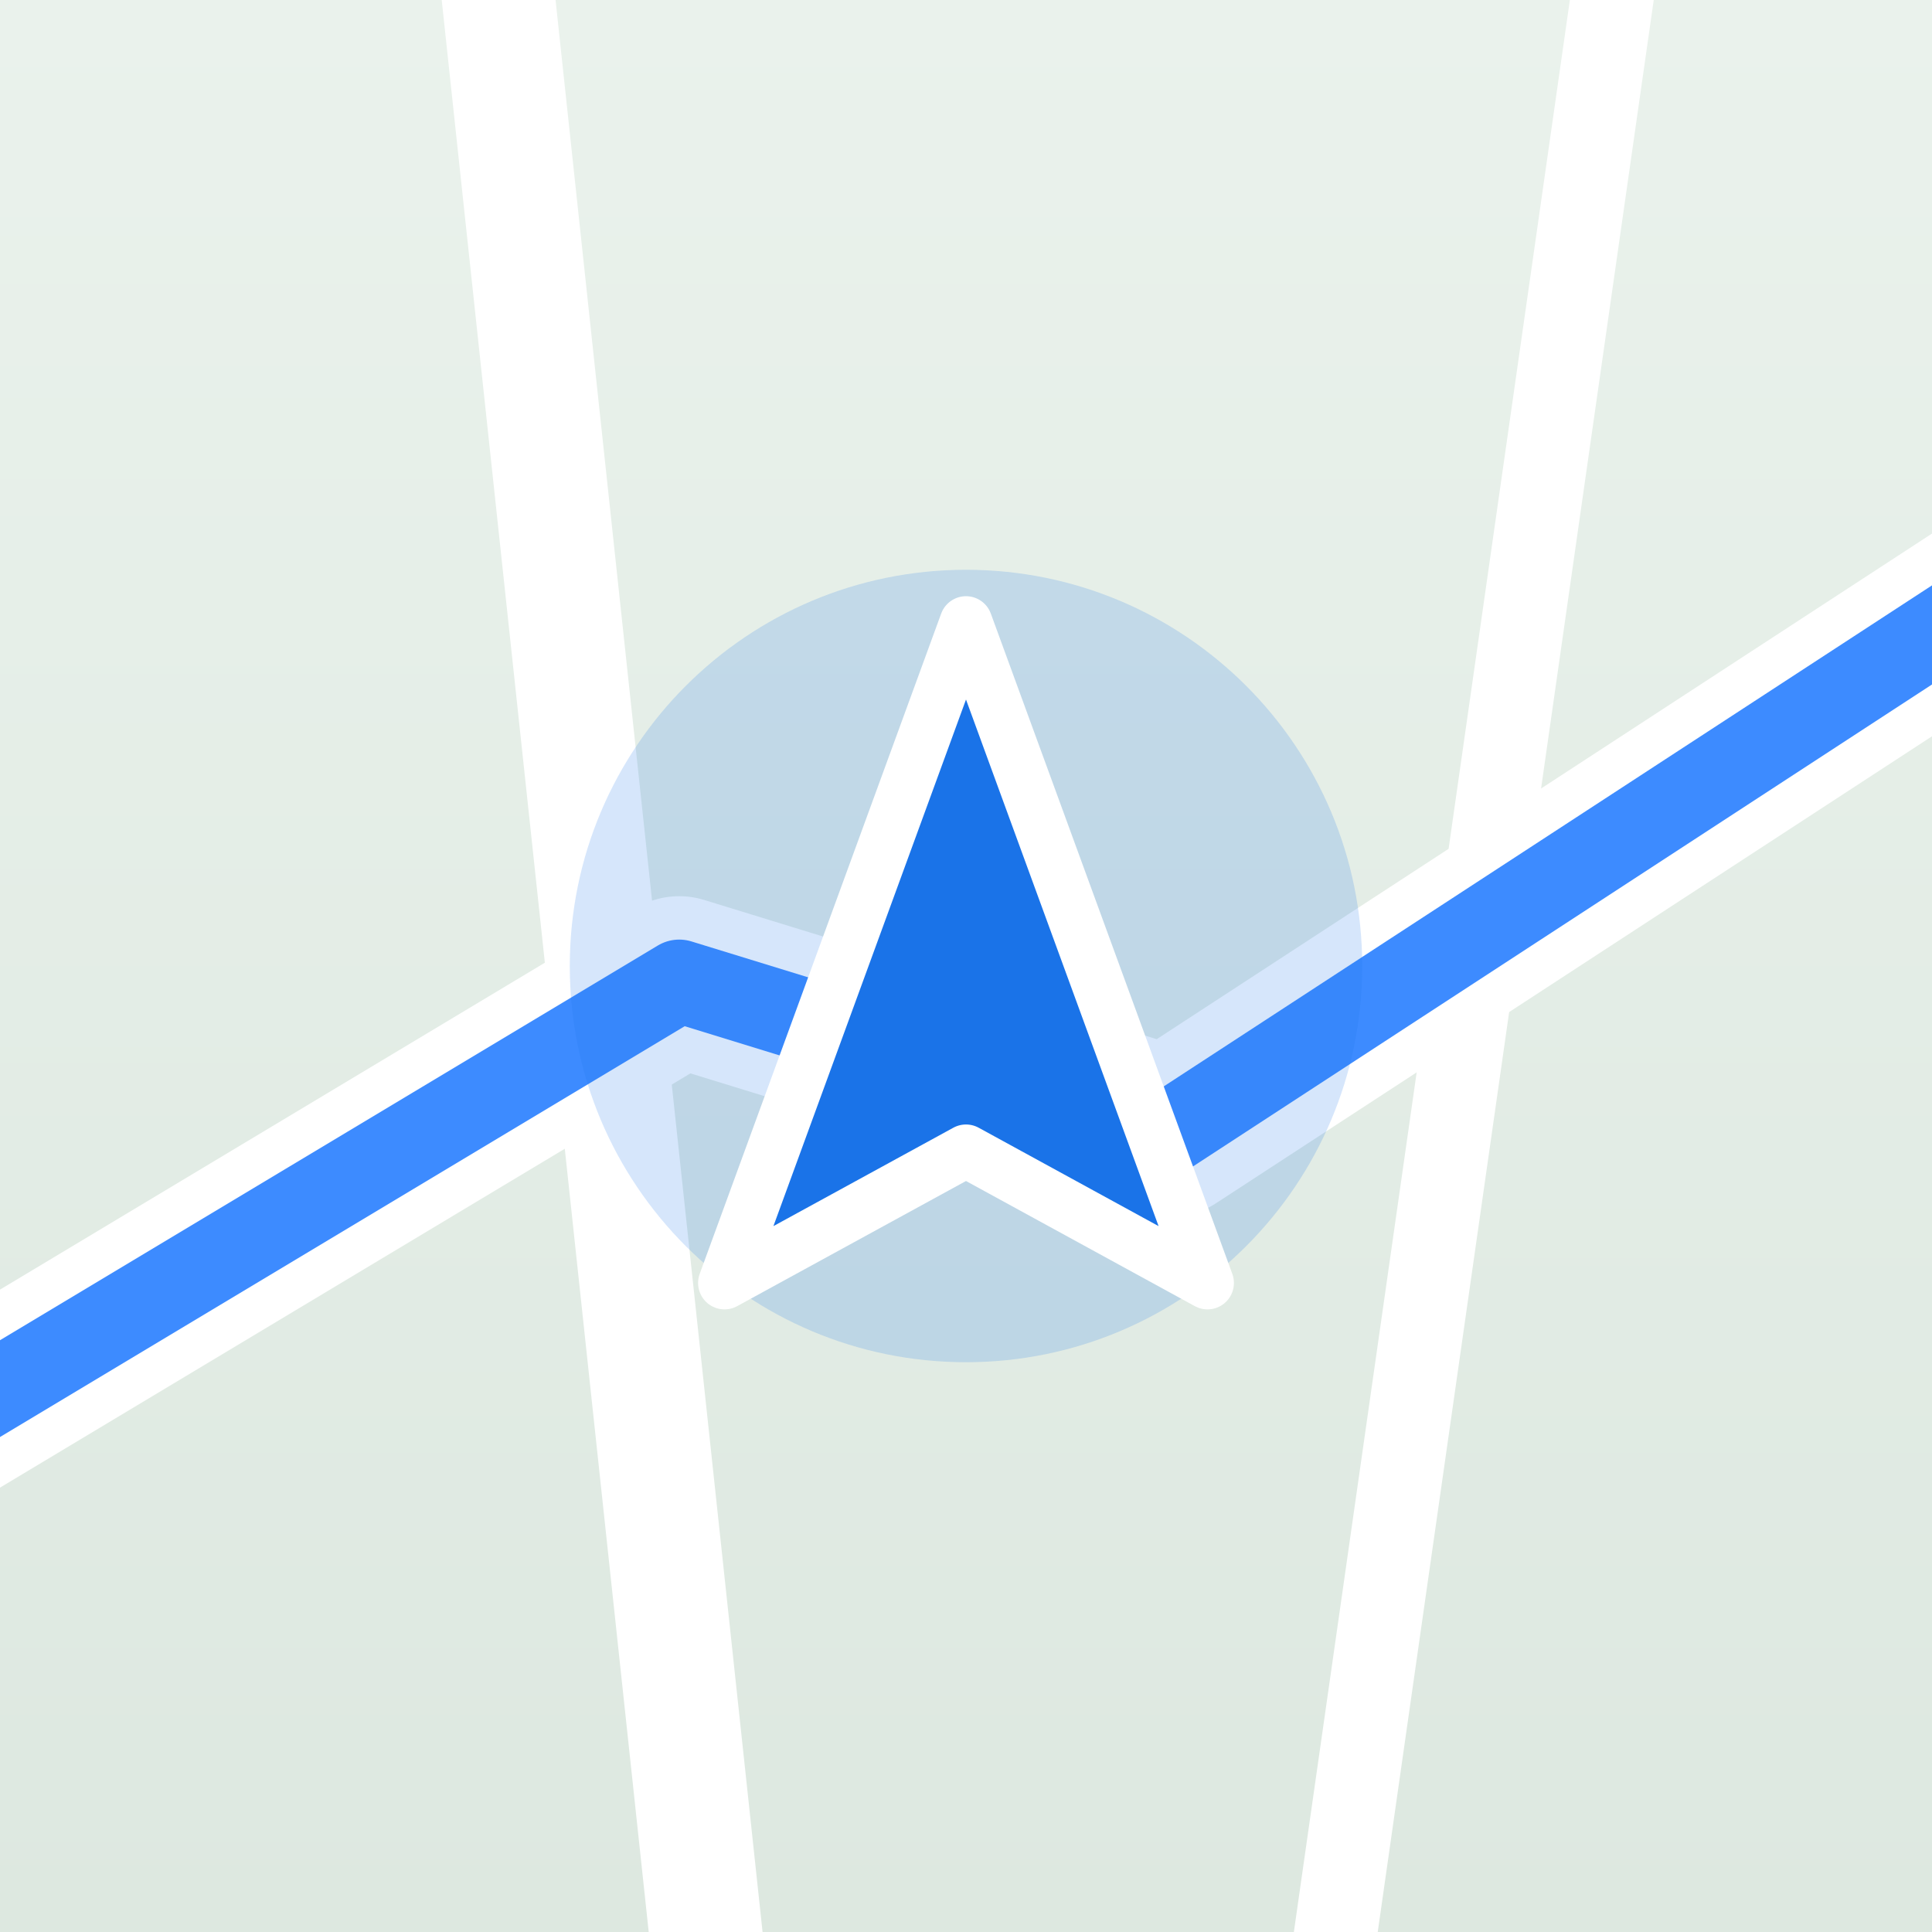
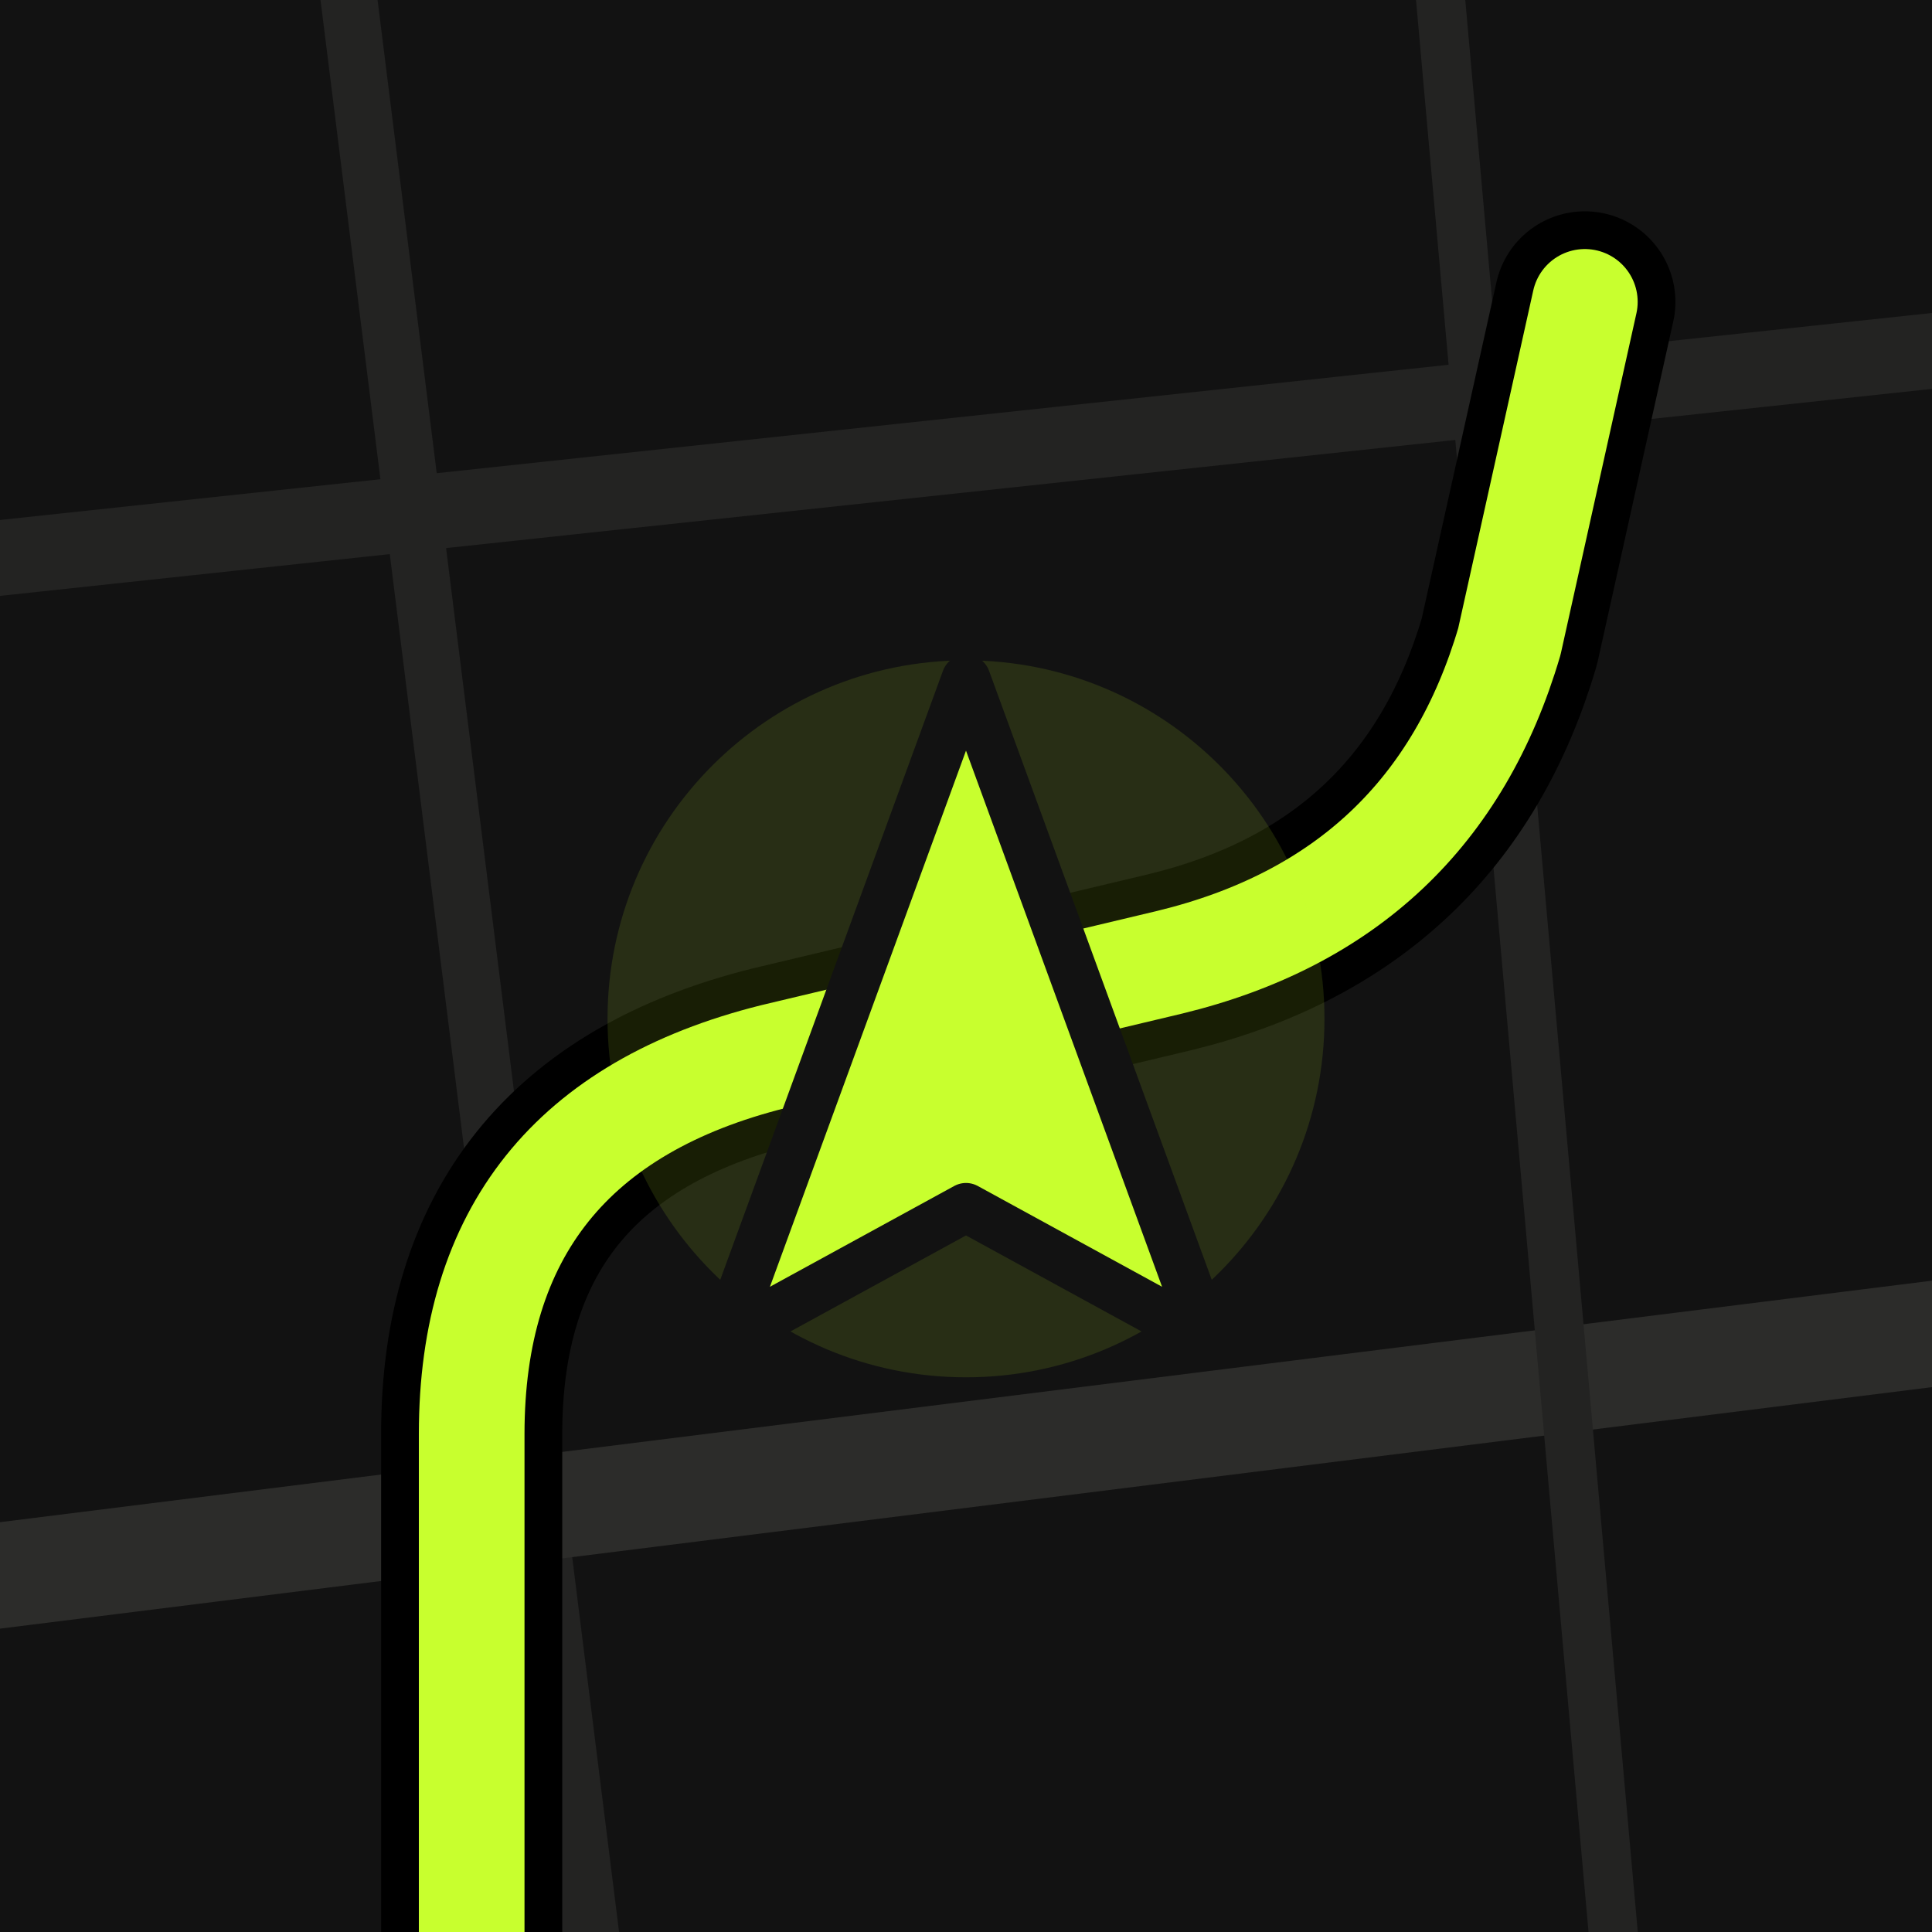
<svg xmlns="http://www.w3.org/2000/svg" viewBox="0 0 1024 1024" width="1024" height="1024">
-   <defs>
-     <linearGradient id="b" x1="0" y1="0" x2="0" y2="1">
-       <stop offset="0" stop-color="#EAF2EC" />
-       <stop offset="1" stop-color="#DDE8E0" />
-     </linearGradient>
-   </defs>
-   <rect width="1024" height="1024" fill="url(#b)" />
-   <path d="M-40 760 L360 520 L620 600 L1080 300" stroke="#FFFFFF" stroke-width="90" fill="none" stroke-linecap="round" stroke-linejoin="round" />
-   <path d="M260 -40 L380 1080" stroke="#FFFFFF" stroke-width="60" fill="none" />
-   <path d="M700 1080 L860 -40" stroke="#FFFFFF" stroke-width="44" fill="none" />
-   <path d="M-40 760 L360 520 L620 600 L1080 300" stroke="#3D8BFF" stroke-width="44" fill="none" stroke-linecap="round" stroke-linejoin="round" />
-   <circle cx="512" cy="512" r="210" fill="#1A73E8" opacity=".18" />
-   <path d="M512 330 L640 680 L512 610 L384 680 Z" fill="#1A73E8" stroke="#FFFFFF" stroke-width="28" stroke-linejoin="round" />
+   <rect width="1024" height="1024" fill="#121212" />
+   <g stroke="#232322" fill="none" stroke-linecap="round">
+     <path d="M-40 300 L1080 180" stroke-width="40" />
+     <path d="M180 -40 L320 1080" stroke-width="30" />
+     <path d="M-40 840 L1080 700" stroke-width="56" stroke="#2C2C2A" />
+     <path d="M760 -40 L860 1080" stroke-width="26" />
+   </g>
+   <path d="M250 1080 L250 760 Q250 600 410 560 L620 510 Q760 476 800 340 L840 160" stroke="#000" stroke-width="96" fill="none" stroke-linecap="round" stroke-linejoin="round" />
+   <path d="M250 1080 L250 760 Q250 600 410 560 L620 510 Q760 476 800 340 L840 160" stroke="#C8FF2E" stroke-width="56" fill="none" stroke-linecap="round" stroke-linejoin="round" />
+   <circle cx="512" cy="540" r="190" fill="#C8FF2E" opacity=".12" />
+   <path d="M512 360 L640 710 L512 640 L384 710 Z" fill="#C8FF2E" stroke="#121212" stroke-width="26" stroke-linejoin="round" />
</svg>
